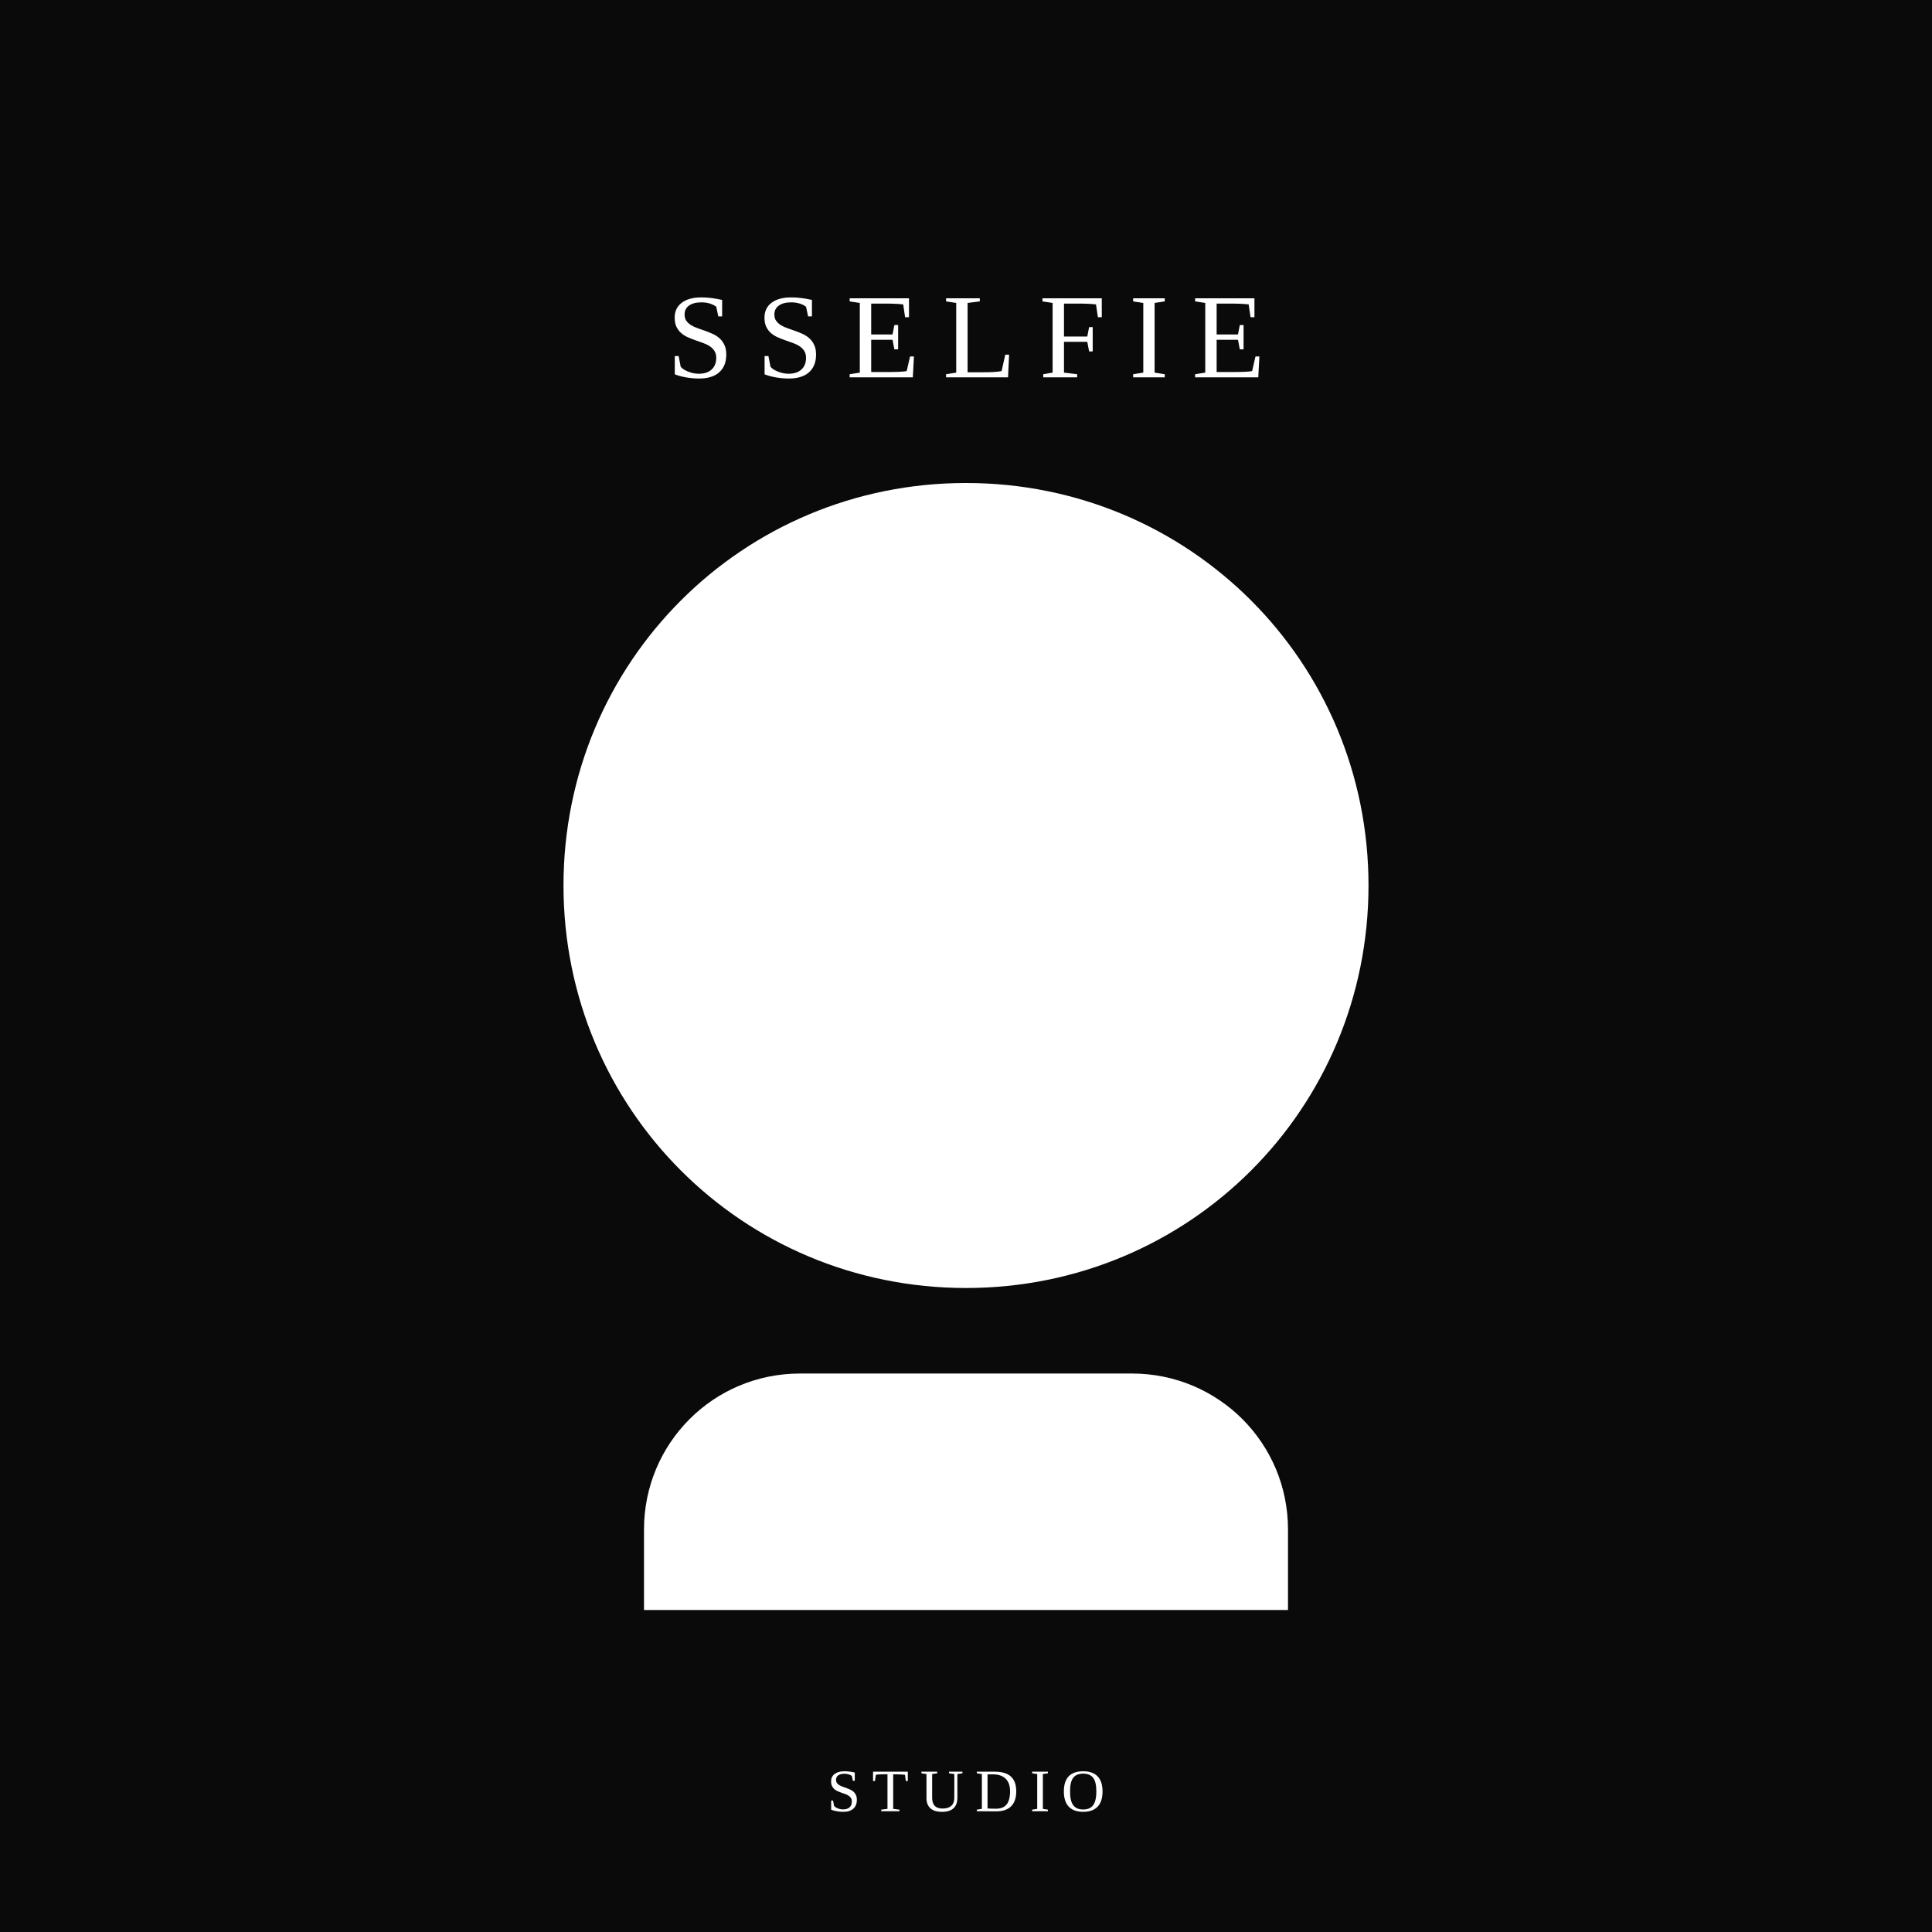
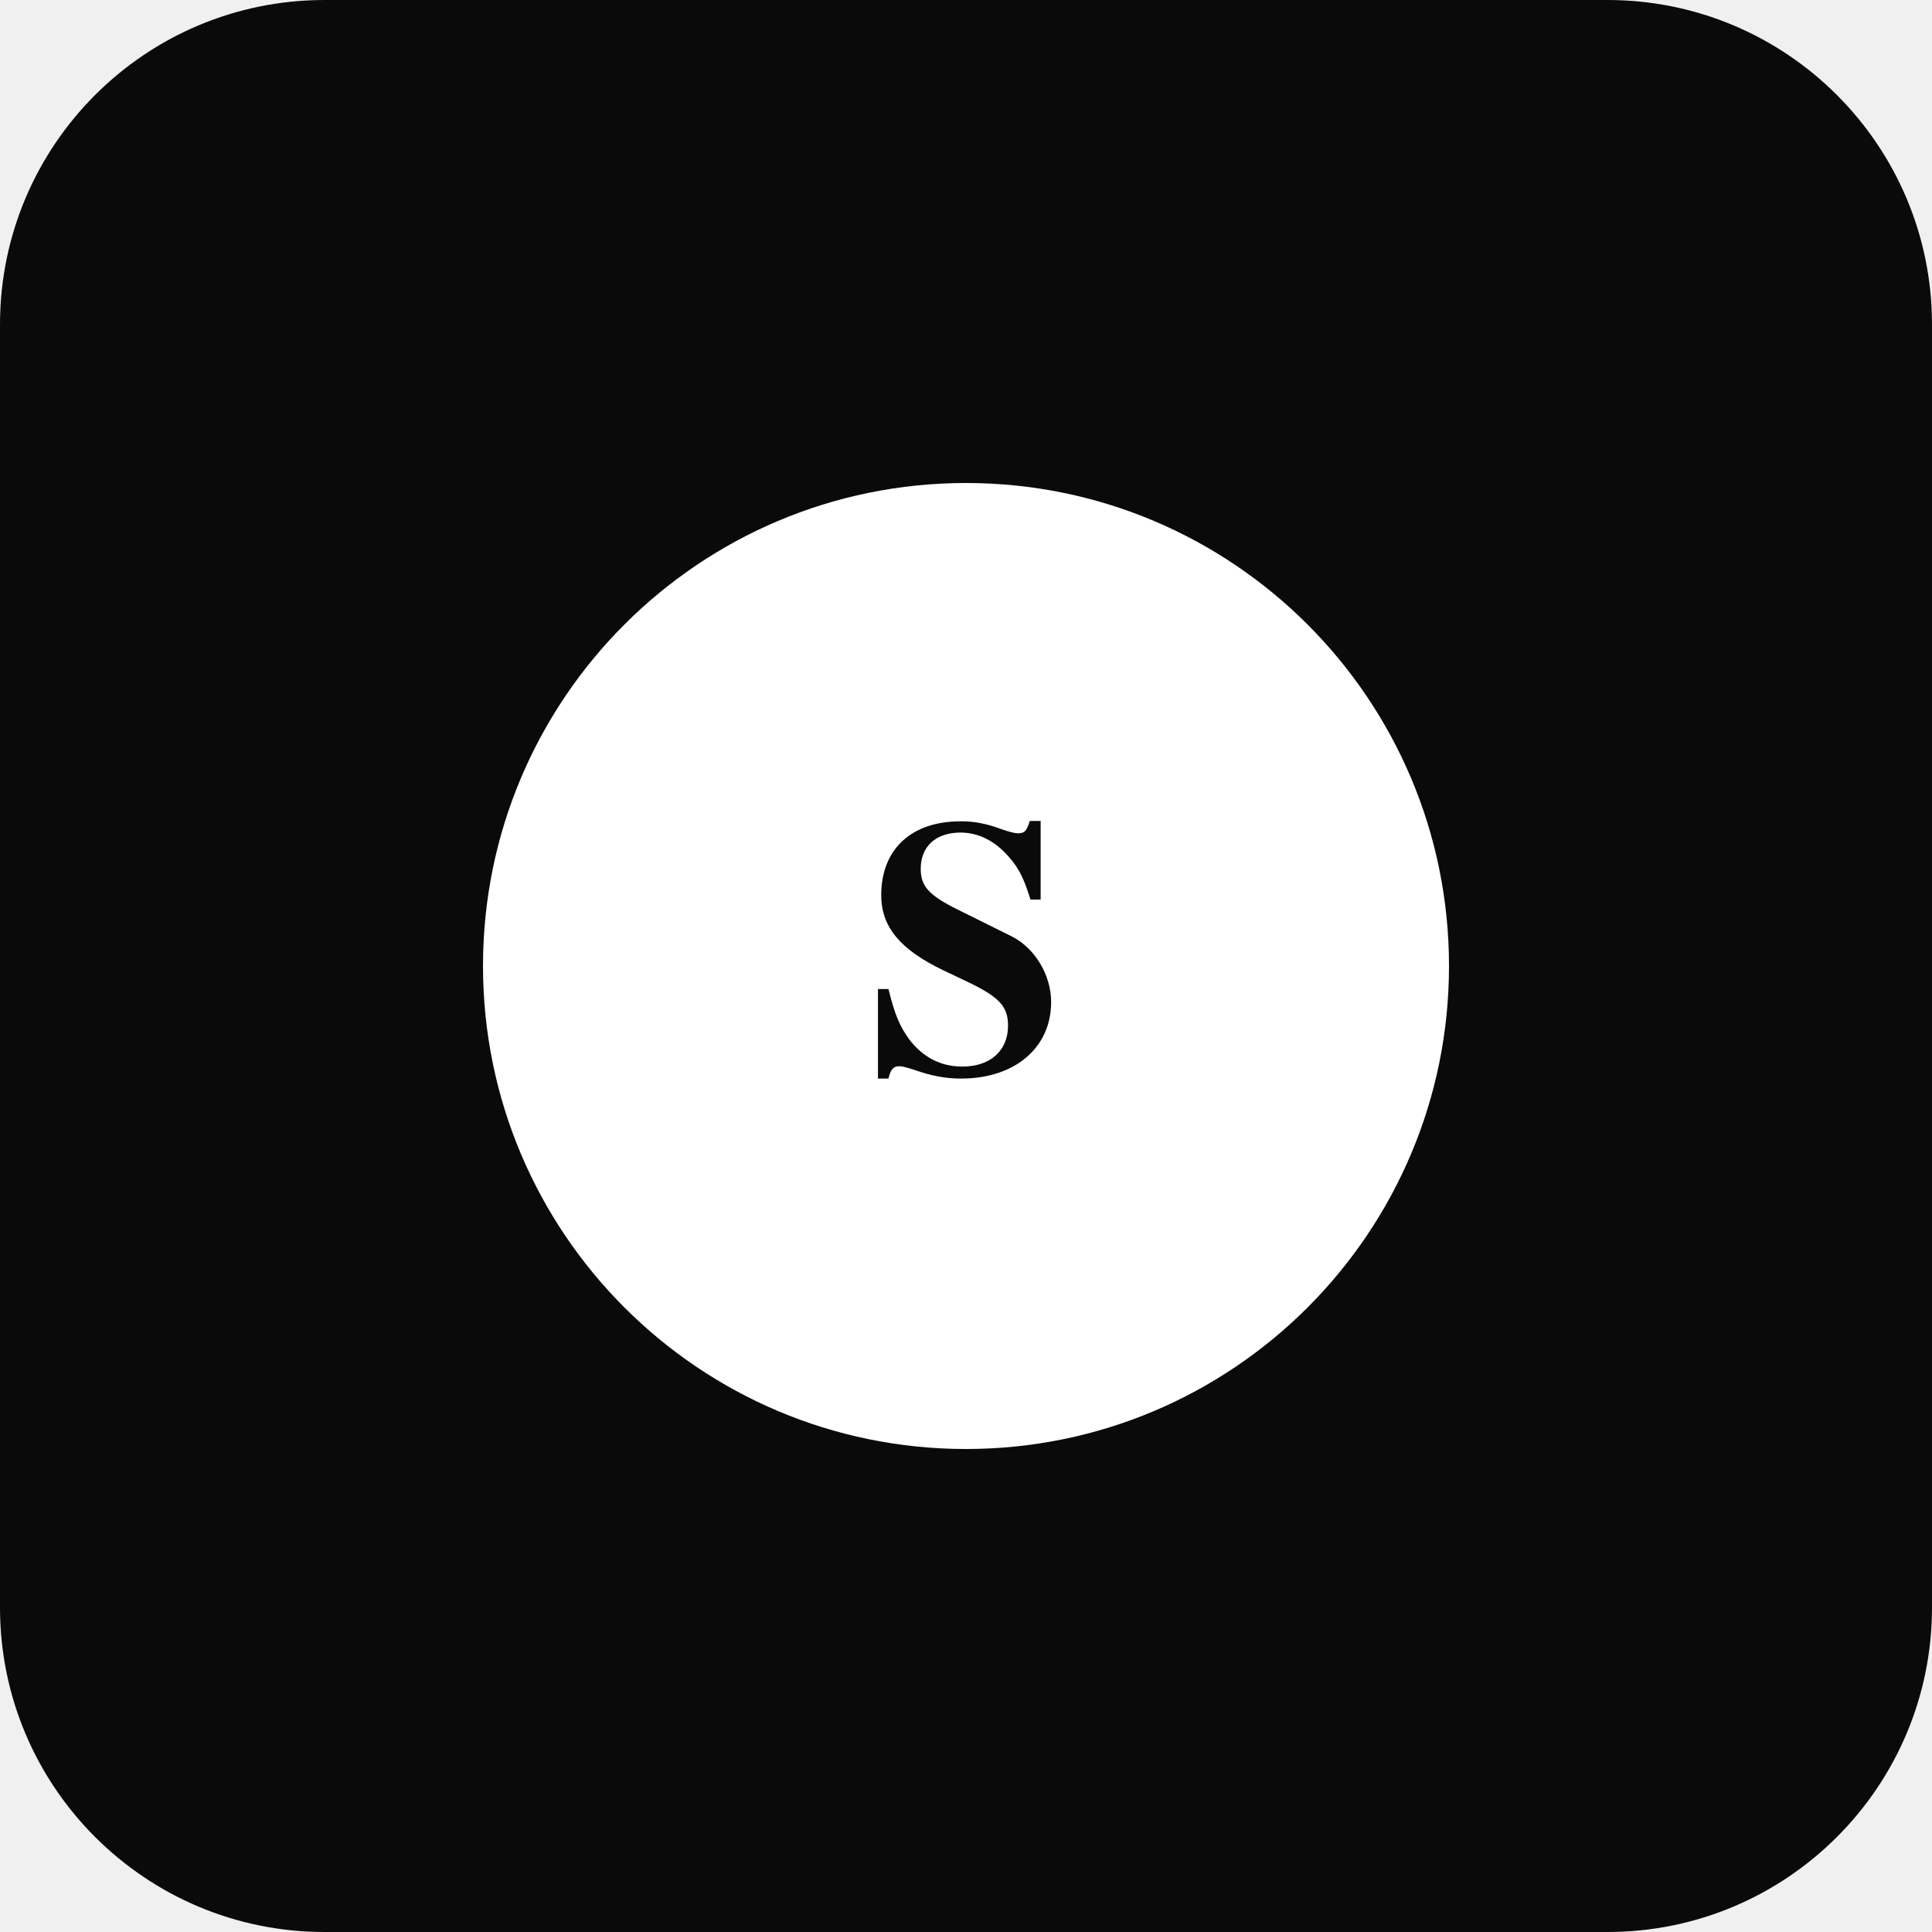
<svg xmlns="http://www.w3.org/2000/svg" width="512" height="512" viewBox="0 0 512 512" fill="none">
-   <rect width="512" height="512" fill="#0A0A0A" />
-   <path d="M256 128C196.772 128 149.333 175.439 149.333 234.667C149.333 293.895 196.772 341.333 256 341.333C315.228 341.333 362.667 293.895 362.667 234.667C362.667 175.439 315.228 128 256 128Z" fill="white" />
-   <path d="M170.667 405.333C170.667 382.434 189.101 364 212 364H300C322.899 364 341.333 382.434 341.333 405.333V426.667H170.667V405.333Z" fill="white" />
-   <text x="256" y="100" text-anchor="middle" fill="white" font-family="Times New Roman" font-size="32" letter-spacing="6px">SSELFIE</text>
-   <text x="256" y="480" text-anchor="middle" fill="white" font-family="Times New Roman" font-size="16" letter-spacing="3px">STUDIO</text>
+   <rect width="512" height="512" rx="86" fill="#0a0a0a" />
+   <circle cx="256" cy="256" r="128" fill="#ffffff" />
+   <text x="256" y="284" text-anchor="middle" font-family="Times, serif" font-size="96" font-weight="bold" fill="#0a0a0a">S</text>
</svg>
